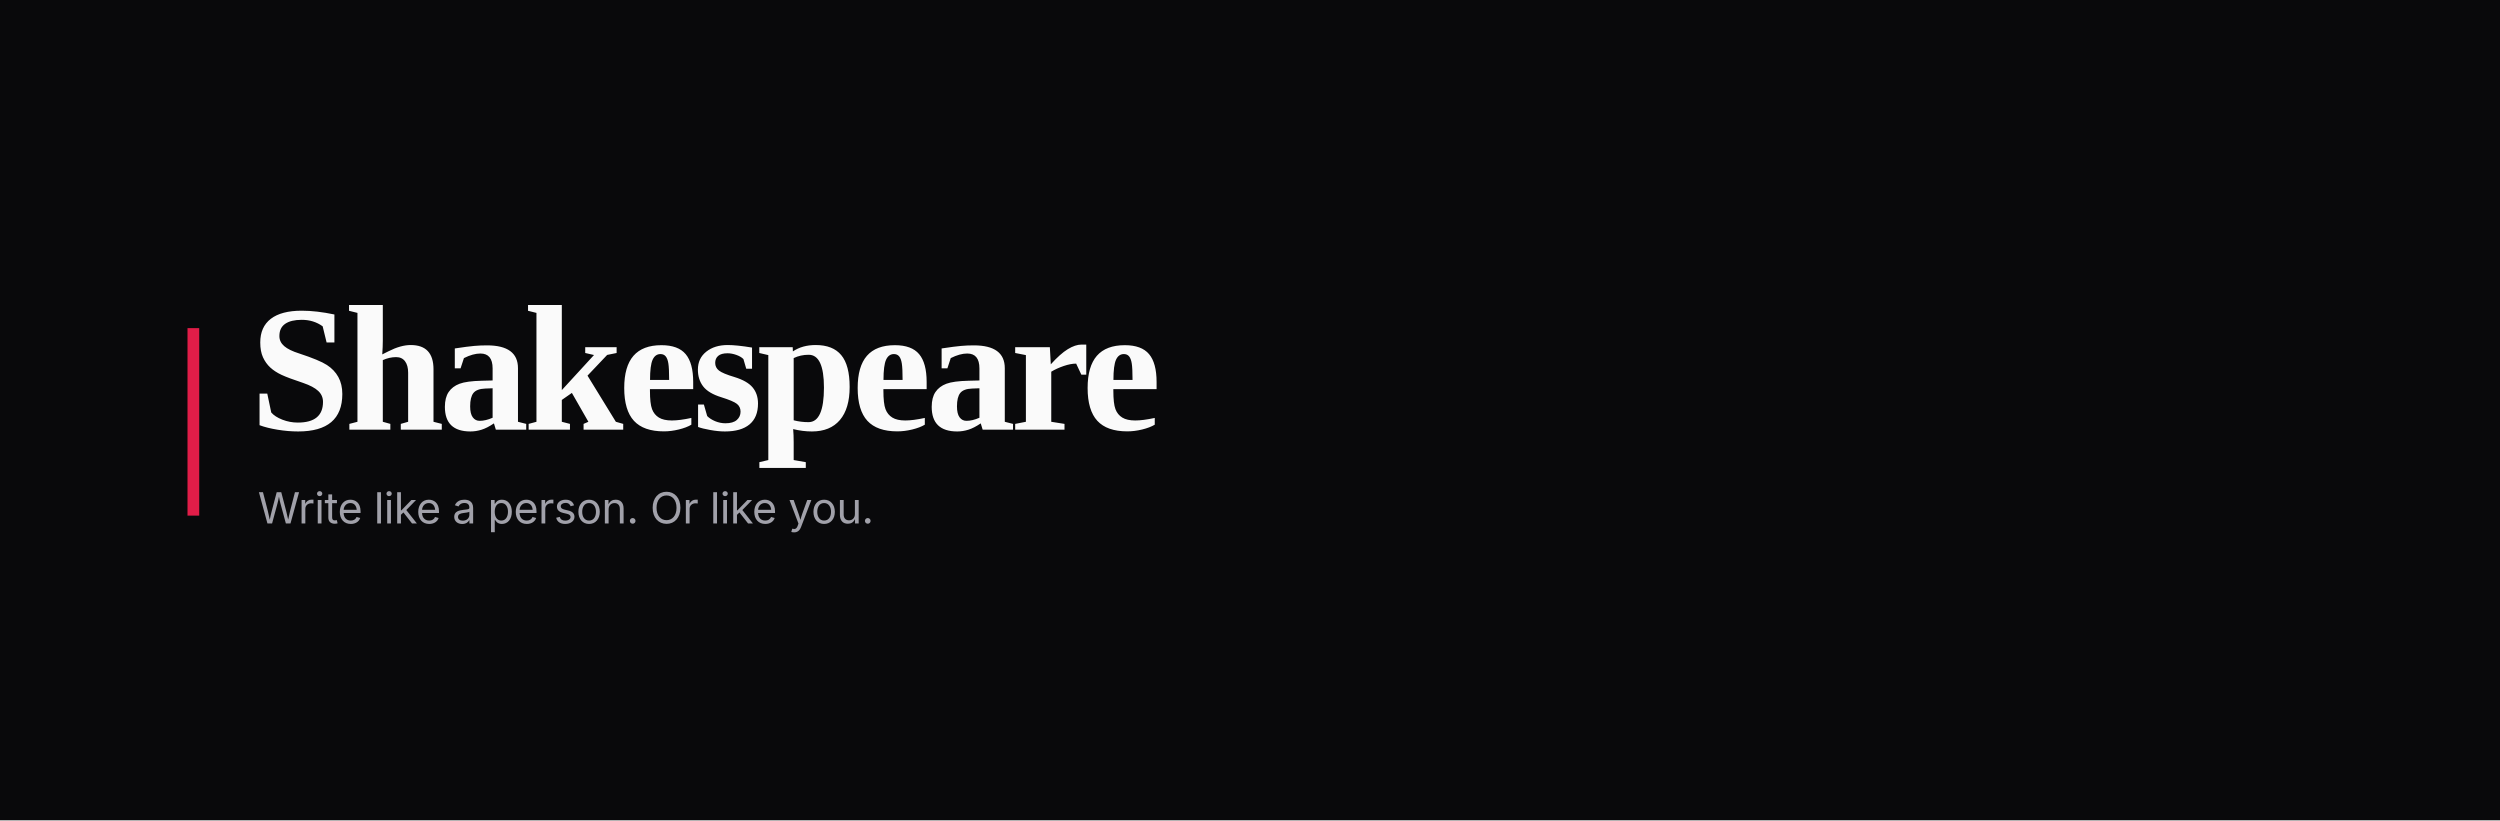
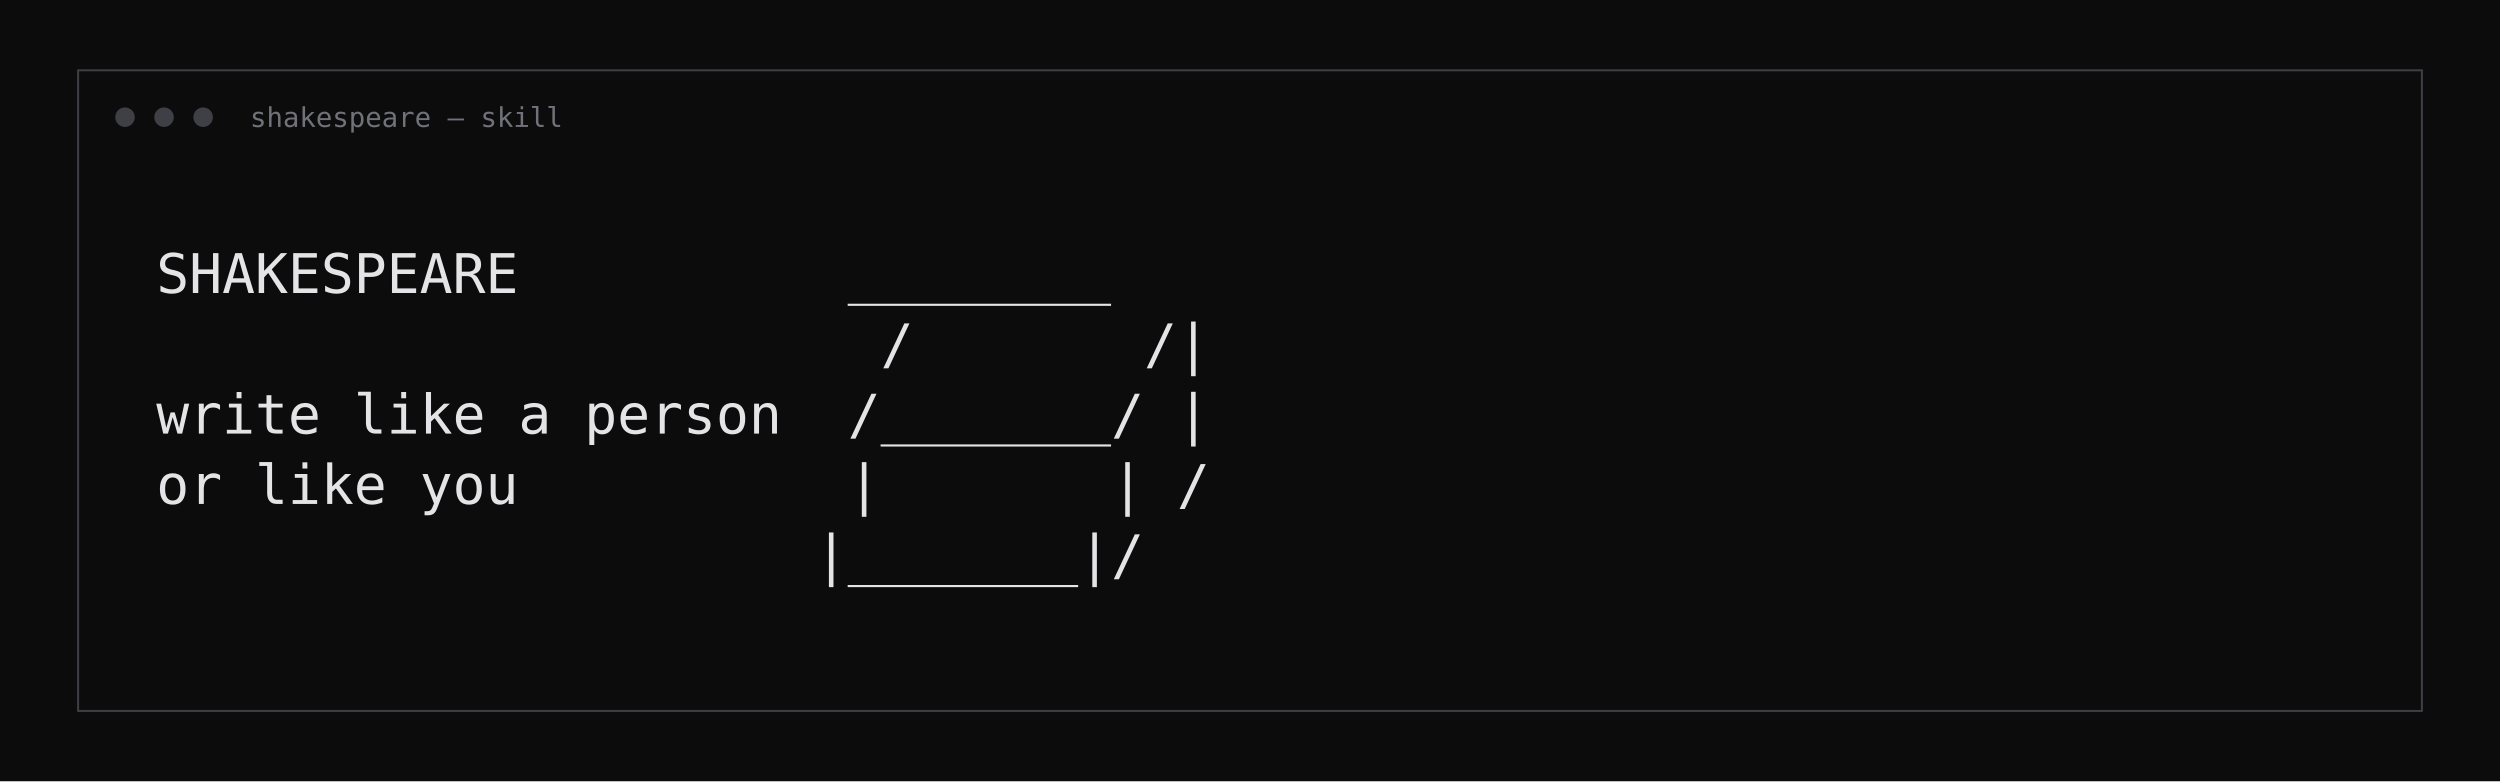
- <svg xmlns="http://www.w3.org/2000/svg" width="1280" height="420" viewBox="0 0 1280 420" role="img" aria-labelledby="title">
-   <rect width="1280" height="420" fill="#09090b" />
-   <rect x="96" y="168" width="6" height="96" fill="#e11d48" />
-   <text x="128" y="220" font-family="ui-serif, Georgia, 'Times New Roman', serif" font-size="92" font-weight="600" letter-spacing="-0.03em" fill="#fafafa">Shakespeare</text>
-   <text x="132" y="268" font-family="ui-sans-serif, system-ui, -apple-system, Segoe UI, sans-serif" font-size="22" font-weight="400" letter-spacing="-0.01em" fill="#a1a1aa">Write like a person. Or like you.</text>
+ <svg xmlns="http://www.w3.org/2000/svg" width="1280" height="400" viewBox="0 0 1280 400" role="img" aria-labelledby="title">
+   <rect width="1280" height="400" fill="#0c0c0c" />
+   <rect x="40" y="36" width="1200" height="328" fill="#0c0c0c" stroke="#3f3f46" stroke-width="1" />
+   <circle cx="64" cy="60" r="5" fill="#3f3f46" />
+   <circle cx="84" cy="60" r="5" fill="#3f3f46" />
+   <circle cx="104" cy="60" r="5" fill="#3f3f46" />
+   <text x="128" y="65" font-family="ui-monospace, SFMono-Regular, Menlo, Monaco, Consolas, monospace" font-size="14" fill="#71717a">shakespeare — skill</text>
+   <text font-family="ui-monospace, SFMono-Regular, Menlo, Monaco, Consolas, monospace" font-size="28" fill="#e4e4e7" xml:space="preserve">
+     <tspan x="80" y="150">SHAKESPEARE          ________</tspan>
+     <tspan x="80" y="186">                      /       /|</tspan>
+     <tspan x="80" y="222">write like a person  /_______/ |</tspan>
+     <tspan x="80" y="258">or like you          |       | /</tspan>
+     <tspan x="80" y="294">                    |_______|/</tspan>
+   </text>
</svg>
